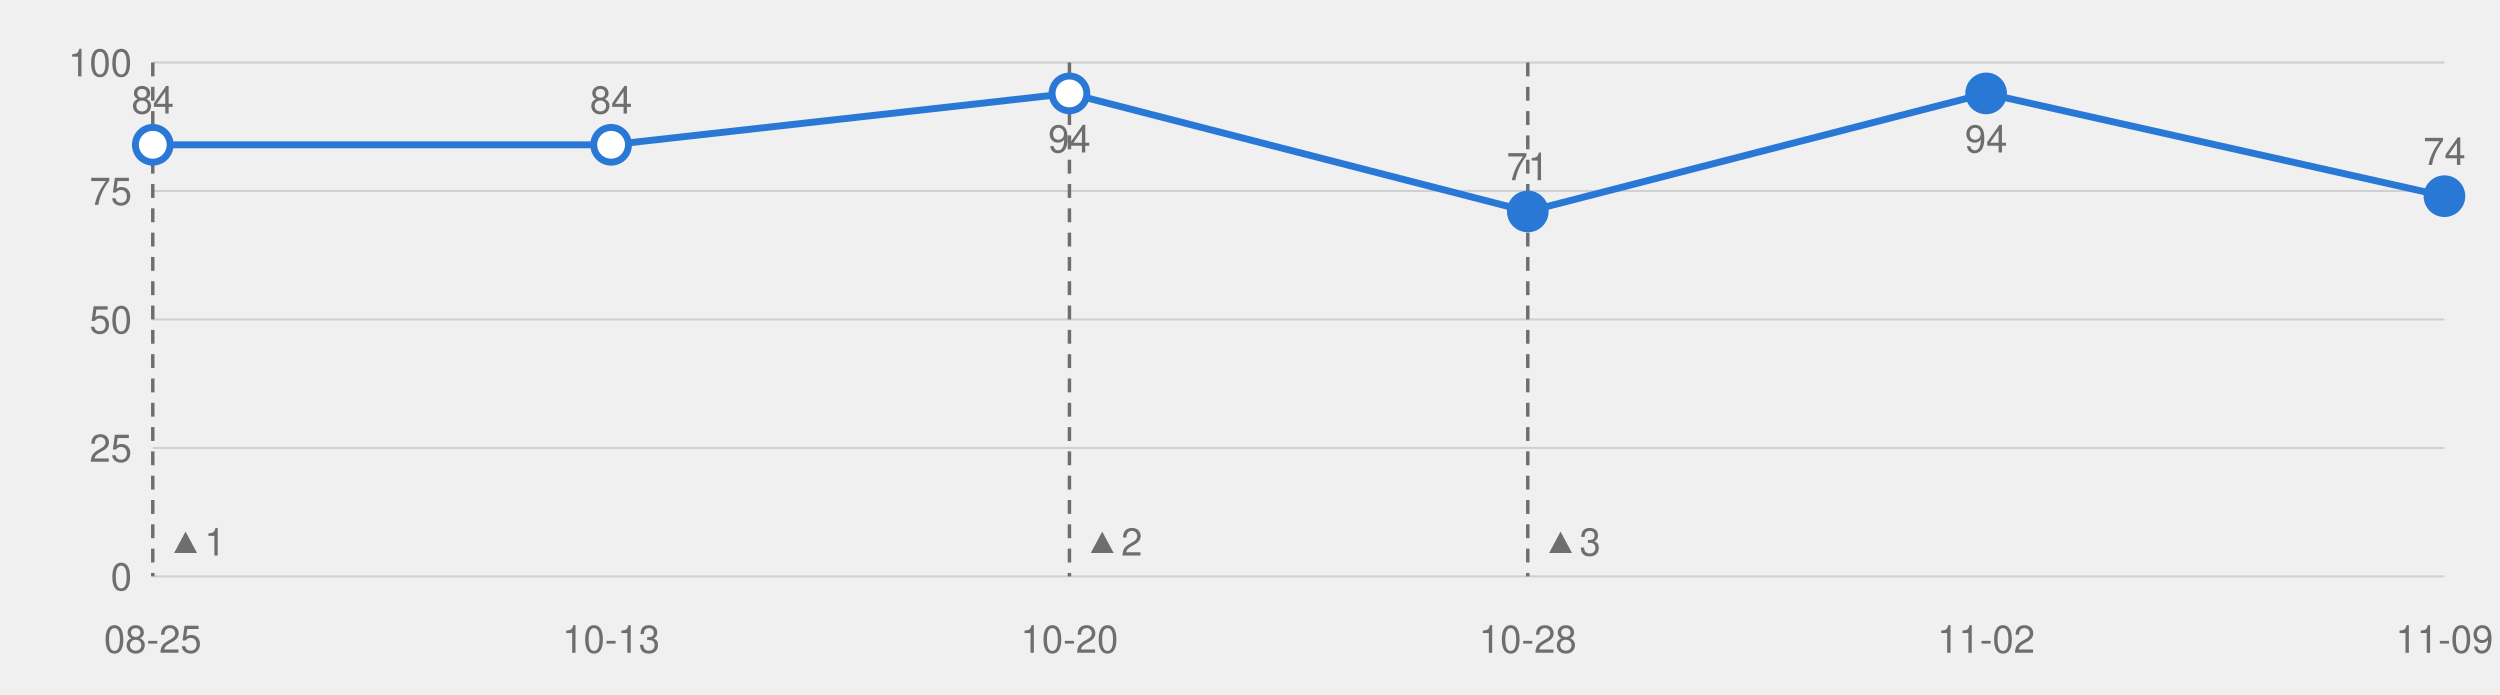
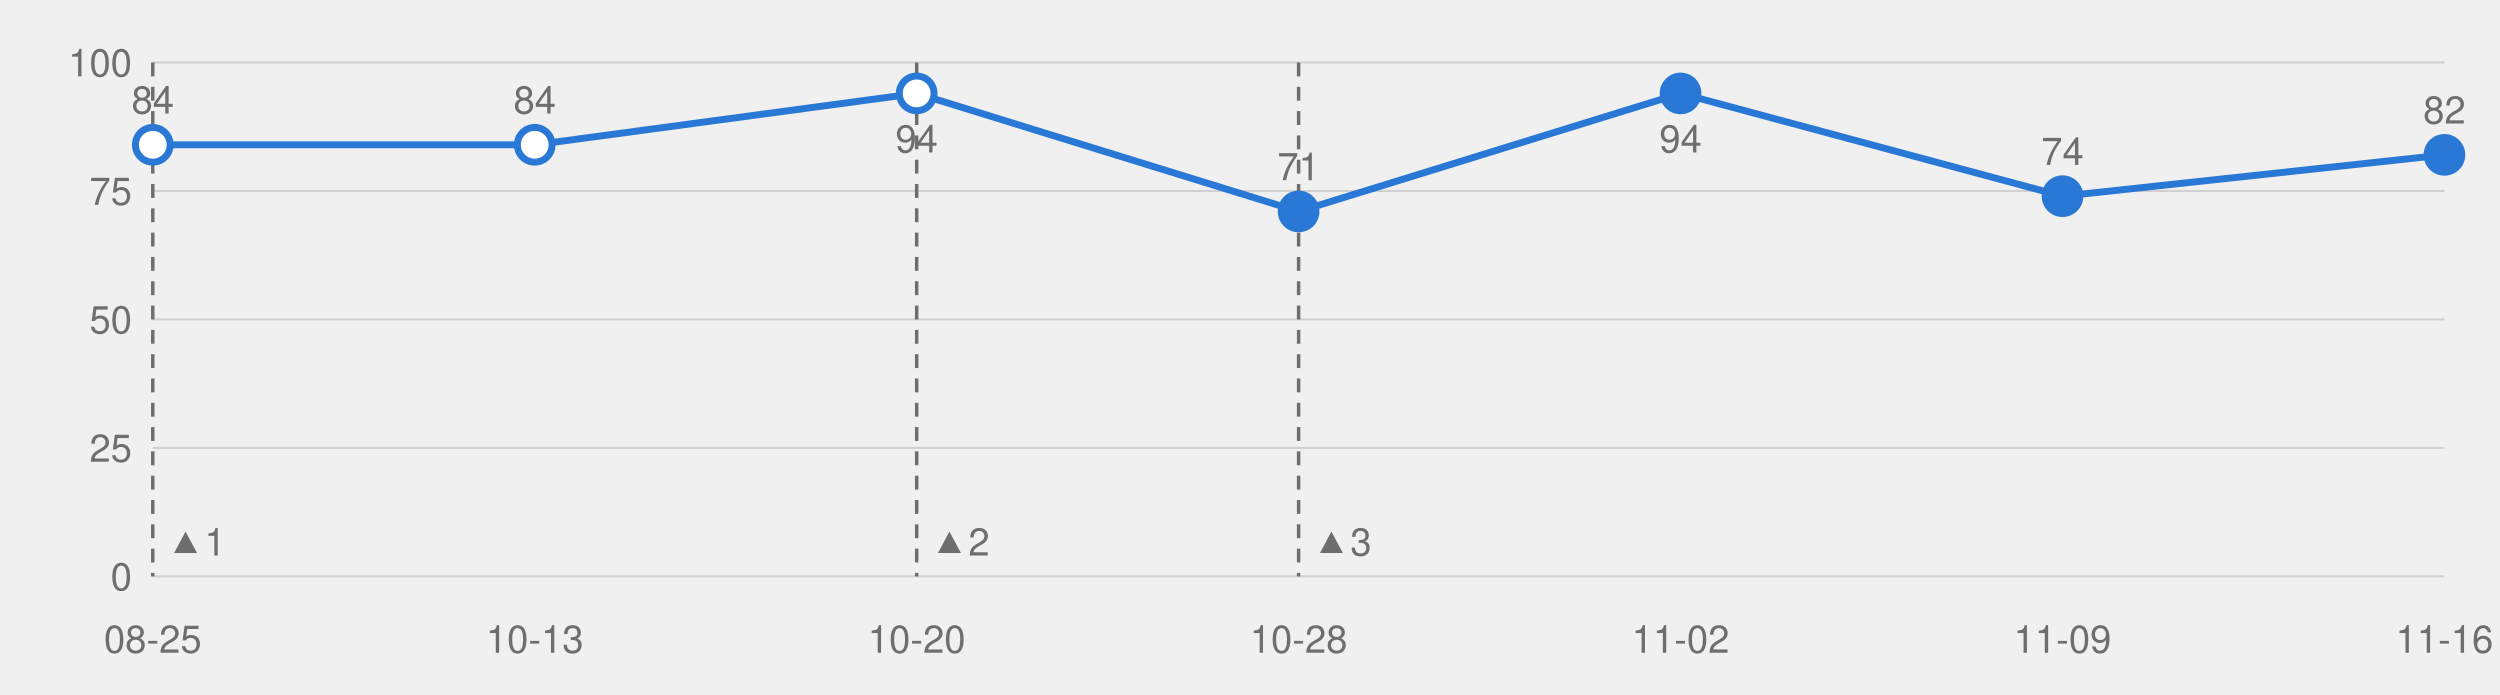
<svg xmlns="http://www.w3.org/2000/svg" viewBox="0 0 720 200" width="720" height="200" font-family="-apple-system, Segoe UI, Helvetica, Arial, sans-serif" font-size="11" role="img" aria-label="Harness score per run; hollow = reconstructed, dashed = instrument change">
  <line x1="44" x2="704" y1="166.0" y2="166.0" stroke="#d0d0d0" stroke-width="0.6" />
  <text x="38" y="170.0" text-anchor="end" fill="#6e6e6e">0</text>
  <line x1="44" x2="704" y1="129.0" y2="129.0" stroke="#d0d0d0" stroke-width="0.6" />
  <text x="38" y="133.0" text-anchor="end" fill="#6e6e6e">25</text>
  <line x1="44" x2="704" y1="92.0" y2="92.0" stroke="#d0d0d0" stroke-width="0.6" />
  <text x="38" y="96.0" text-anchor="end" fill="#6e6e6e">50</text>
  <line x1="44" x2="704" y1="55.0" y2="55.0" stroke="#d0d0d0" stroke-width="0.6" />
  <text x="38" y="59.0" text-anchor="end" fill="#6e6e6e">75</text>
  <line x1="44" x2="704" y1="18.0" y2="18.0" stroke="#d0d0d0" stroke-width="0.6" />
  <text x="38" y="22.0" text-anchor="end" fill="#6e6e6e">100</text>
  <line x1="44.0" x2="44.0" y1="18" y2="166.0" stroke="#6e6e6e" stroke-dasharray="4 3" stroke-width="1" />
  <text x="48.0" y="160.0" text-anchor="start" fill="#6e6e6e">▲1</text>
-   <line x1="308.0" x2="308.0" y1="18" y2="166.0" stroke="#6e6e6e" stroke-dasharray="4 3" stroke-width="1" />
-   <text x="312.0" y="160.0" text-anchor="start" fill="#6e6e6e">▲2</text>
-   <line x1="440.0" x2="440.0" y1="18" y2="166.0" stroke="#6e6e6e" stroke-dasharray="4 3" stroke-width="1" />
-   <text x="444.0" y="160.0" text-anchor="start" fill="#6e6e6e">▲3</text>
-   <polyline fill="none" stroke="#2a78d6" stroke-width="2" points="44.0,41.7 176.0,41.7 308.0,26.9 440.0,60.9 572.0,26.9 704.0,56.5" />
+   <line x1="264.0" x2="264.0" y1="18" y2="166.0" stroke="#6e6e6e" stroke-dasharray="4 3" stroke-width="1" />
+   <text x="268.0" y="160.0" text-anchor="start" fill="#6e6e6e">▲2</text>
+   <line x1="374.0" x2="374.0" y1="18" y2="166.0" stroke="#6e6e6e" stroke-dasharray="4 3" stroke-width="1" />
+   <text x="378.0" y="160.0" text-anchor="start" fill="#6e6e6e">▲3</text>
+   <polyline fill="none" stroke="#2a78d6" stroke-width="2" points="44.0,41.7 154.0,41.7 264.0,26.9 374.0,60.9 484.0,26.9 594.0,56.5 704.0,44.6" />
  <circle cx="44.0" cy="41.7" r="5" fill="white" stroke="#2a78d6" stroke-width="2" />
  <text x="44.0" y="32.7" text-anchor="middle" fill="#6e6e6e">84</text>
-   <circle cx="176.0" cy="41.7" r="5" fill="white" stroke="#2a78d6" stroke-width="2" />
-   <text x="176.0" y="32.7" text-anchor="middle" fill="#6e6e6e">84</text>
-   <circle cx="308.0" cy="26.9" r="5" fill="white" stroke="#2a78d6" stroke-width="2" />
-   <text x="308.0" y="43.9" text-anchor="middle" fill="#6e6e6e">94</text>
-   <circle cx="440.0" cy="60.9" r="5" fill="#2a78d6" stroke="#2a78d6" stroke-width="2" />
-   <text x="440.0" y="51.9" text-anchor="middle" fill="#6e6e6e">71</text>
-   <circle cx="572.0" cy="26.9" r="5" fill="#2a78d6" stroke="#2a78d6" stroke-width="2" />
-   <text x="572.0" y="43.9" text-anchor="middle" fill="#6e6e6e">94</text>
-   <circle cx="704.0" cy="56.5" r="5" fill="#2a78d6" stroke="#2a78d6" stroke-width="2" />
-   <text x="704.0" y="47.5" text-anchor="middle" fill="#6e6e6e">74</text>
+   <circle cx="154.0" cy="41.7" r="5" fill="white" stroke="#2a78d6" stroke-width="2" />
+   <text x="154.0" y="32.7" text-anchor="middle" fill="#6e6e6e">84</text>
+   <circle cx="264.0" cy="26.9" r="5" fill="white" stroke="#2a78d6" stroke-width="2" />
+   <text x="264.0" y="43.9" text-anchor="middle" fill="#6e6e6e">94</text>
+   <circle cx="374.0" cy="60.9" r="5" fill="#2a78d6" stroke="#2a78d6" stroke-width="2" />
+   <text x="374.0" y="51.9" text-anchor="middle" fill="#6e6e6e">71</text>
+   <circle cx="484.0" cy="26.9" r="5" fill="#2a78d6" stroke="#2a78d6" stroke-width="2" />
+   <text x="484.0" y="43.9" text-anchor="middle" fill="#6e6e6e">94</text>
+   <circle cx="594.0" cy="56.5" r="5" fill="#2a78d6" stroke="#2a78d6" stroke-width="2" />
+   <text x="594.0" y="47.5" text-anchor="middle" fill="#6e6e6e">74</text>
+   <circle cx="704.0" cy="44.6" r="5" fill="#2a78d6" stroke="#2a78d6" stroke-width="2" />
+   <text x="704.0" y="35.6" text-anchor="middle" fill="#6e6e6e">82</text>
  <text x="44.0" y="188" text-anchor="middle" fill="#6e6e6e">08-25</text>
-   <text x="176.0" y="188" text-anchor="middle" fill="#6e6e6e">10-13</text>
-   <text x="308.0" y="188" text-anchor="middle" fill="#6e6e6e">10-20</text>
-   <text x="440.0" y="188" text-anchor="middle" fill="#6e6e6e">10-28</text>
-   <text x="572.0" y="188" text-anchor="middle" fill="#6e6e6e">11-02</text>
-   <text x="704.0" y="188" text-anchor="middle" fill="#6e6e6e">11-09</text>
+   <text x="154.0" y="188" text-anchor="middle" fill="#6e6e6e">10-13</text>
+   <text x="264.0" y="188" text-anchor="middle" fill="#6e6e6e">10-20</text>
+   <text x="374.0" y="188" text-anchor="middle" fill="#6e6e6e">10-28</text>
+   <text x="484.0" y="188" text-anchor="middle" fill="#6e6e6e">11-02</text>
+   <text x="594.0" y="188" text-anchor="middle" fill="#6e6e6e">11-09</text>
+   <text x="704.0" y="188" text-anchor="middle" fill="#6e6e6e">11-16</text>
</svg>
